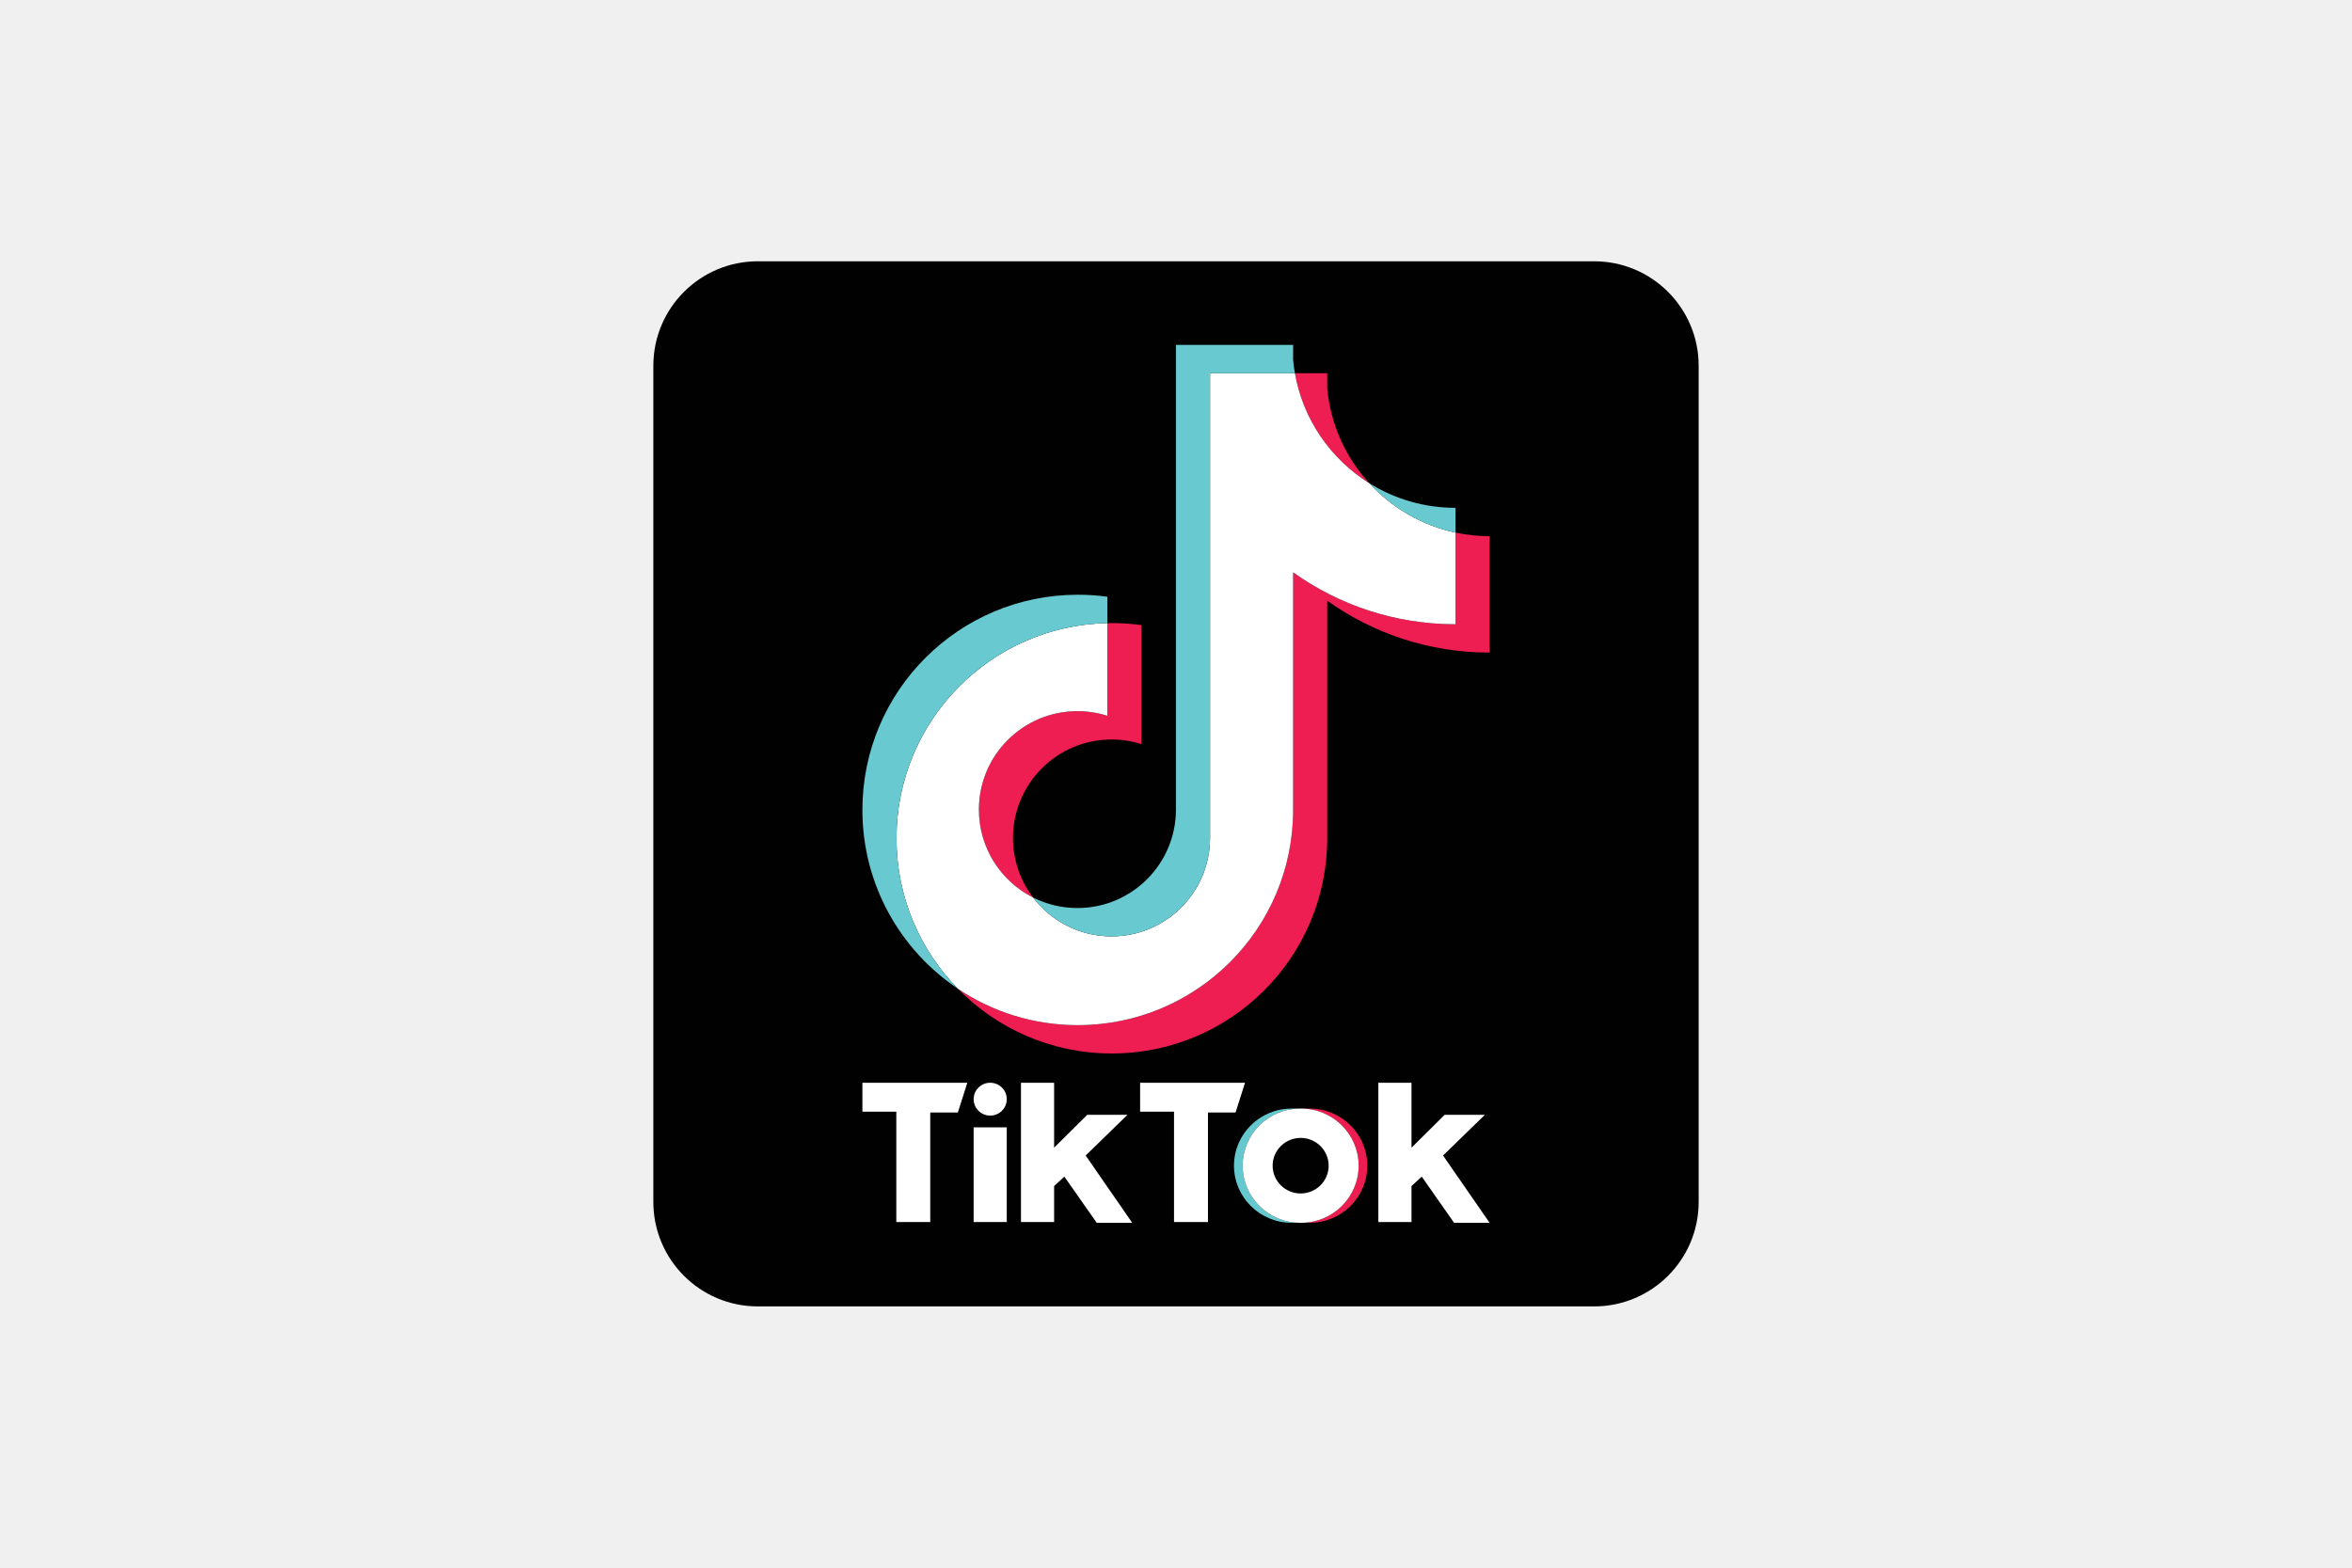
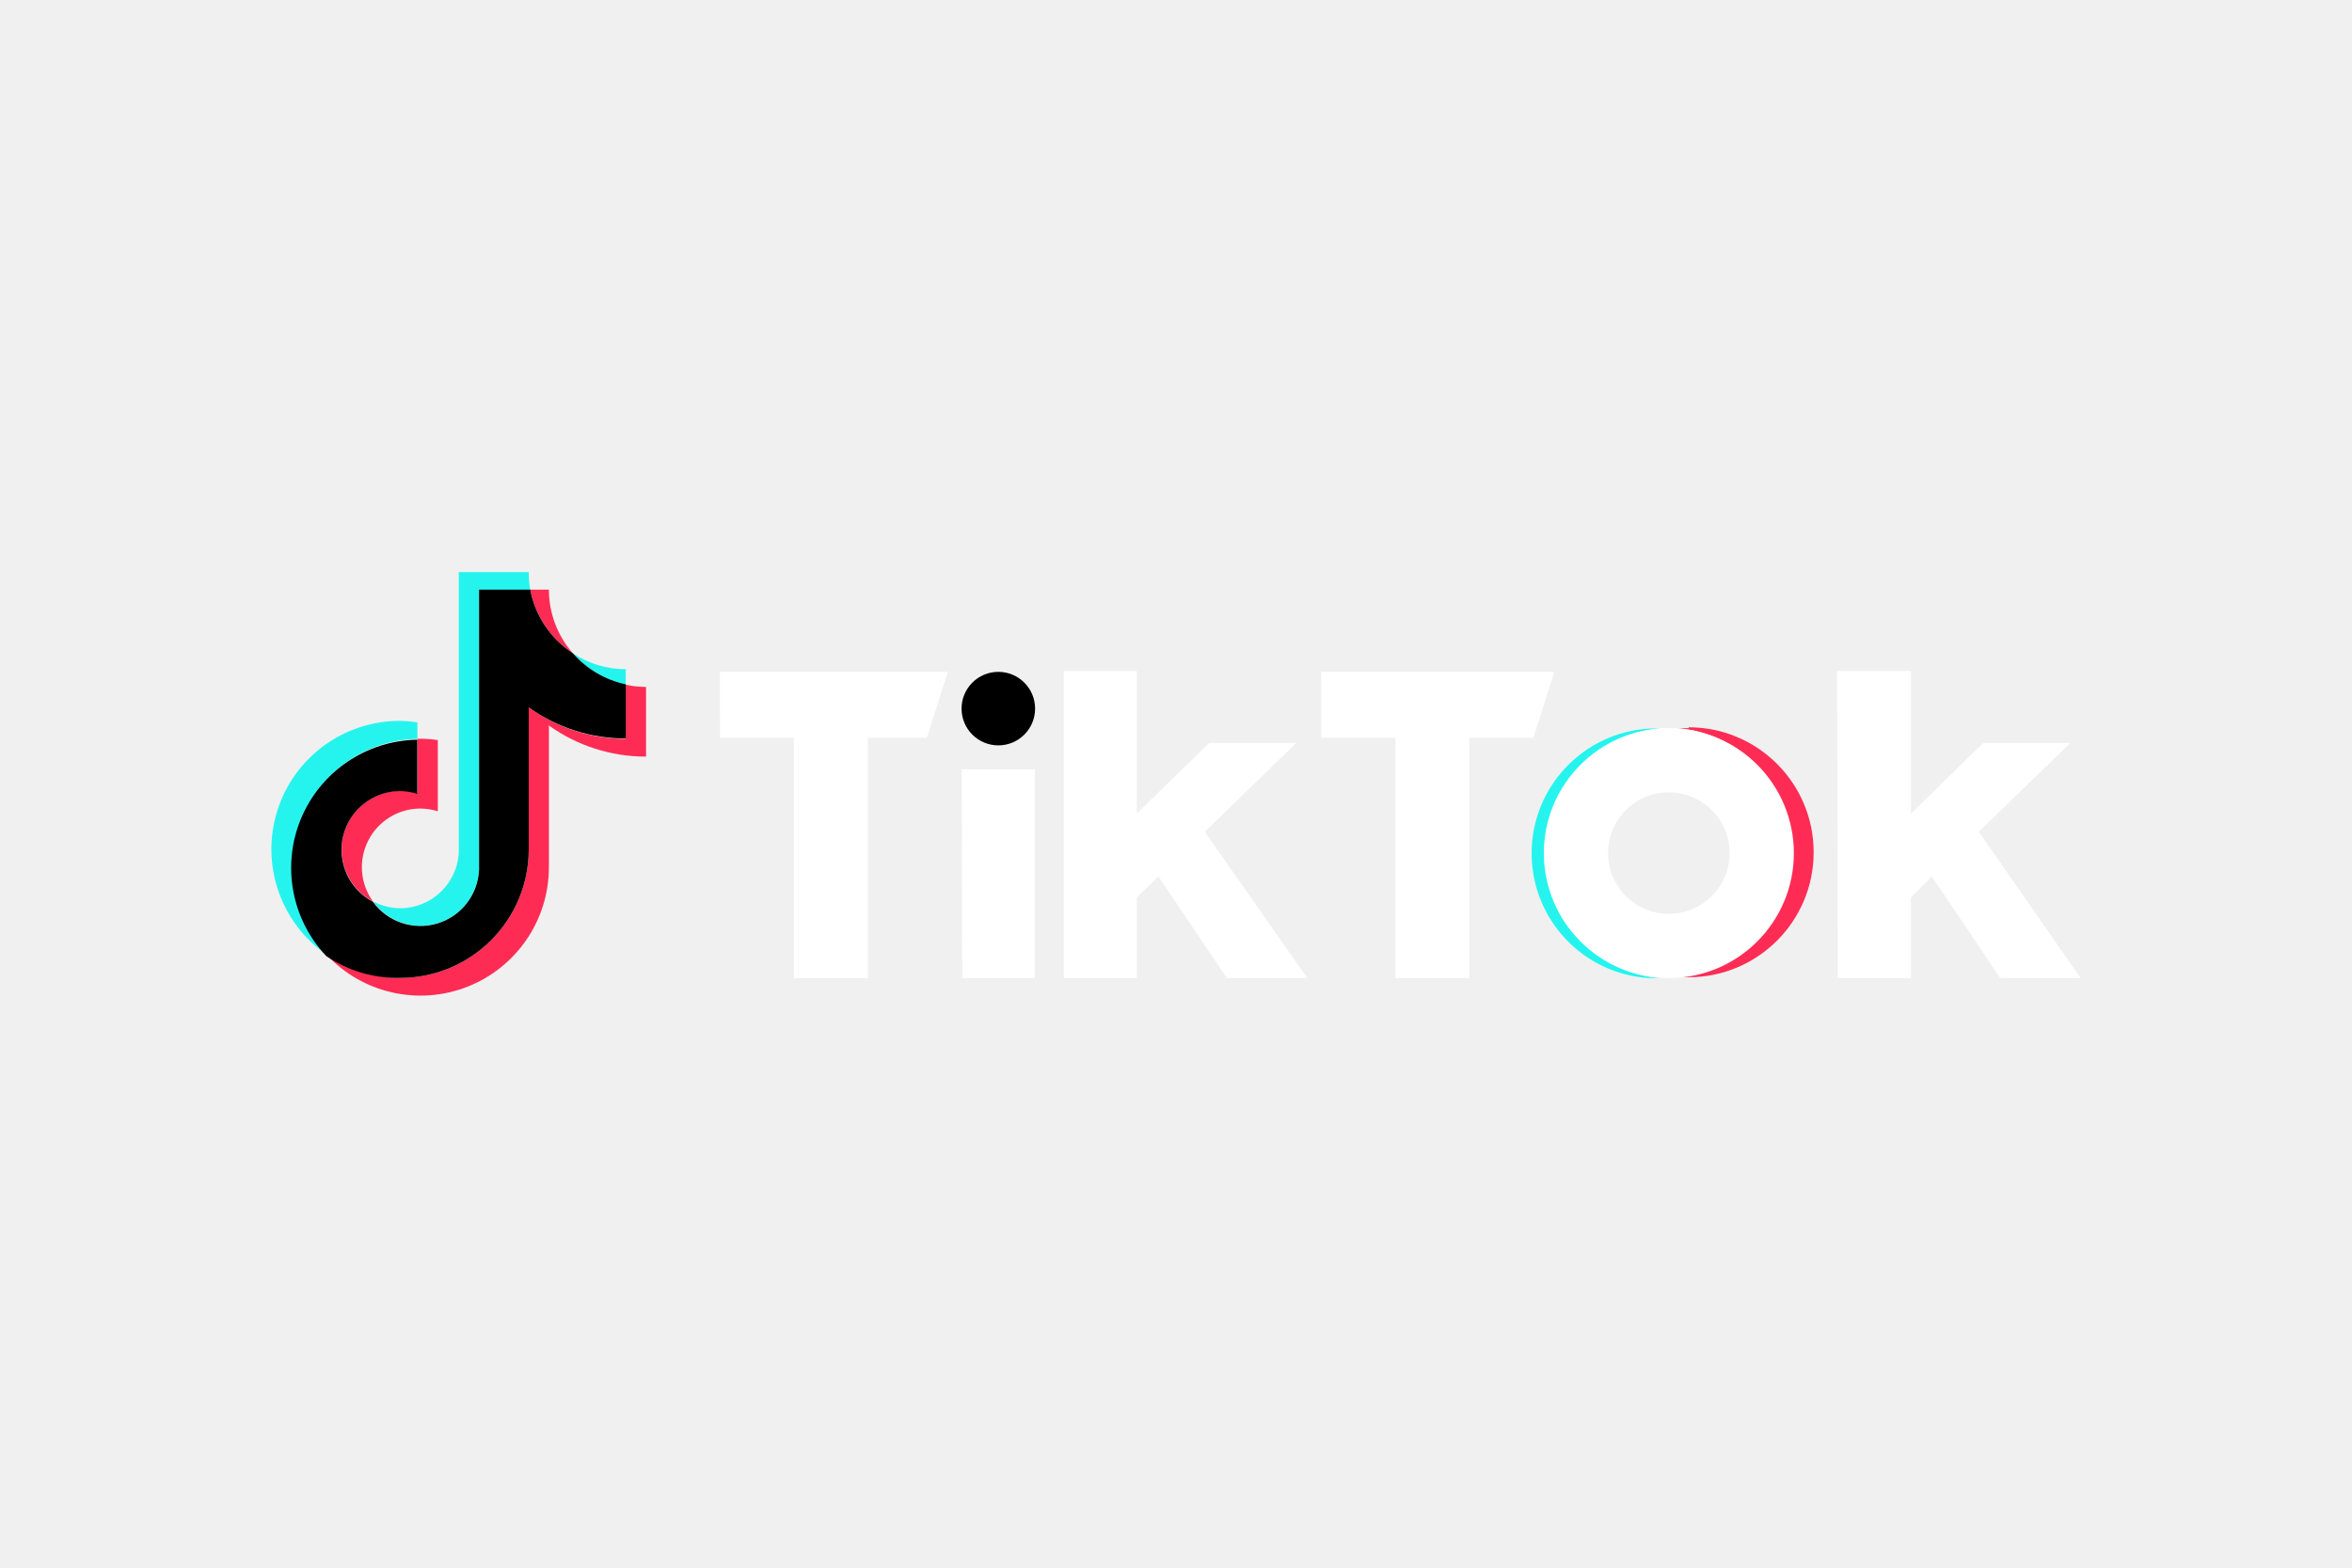
- <svg xmlns="http://www.w3.org/2000/svg" height="800" width="1200" viewBox="-37.5 -62.5 325 375">
-   <path clip-rule="evenodd" d="M25 0h200c13.808 0 25 11.192 25 25v200c0 13.808-11.192 25-25 25H25c-13.808 0-25-11.192-25-25V25C0 11.192 11.192 0 25 0z" fill-rule="evenodd" fill="#010101" />
-   <path clip-rule="evenodd" d="M156.98 230c7.607 0 13.774-6.117 13.774-13.662 0-7.545-6.167-13.663-13.774-13.663h-2.075c7.607 0 13.774 6.118 13.774 13.663S162.512 230 154.905 230z" fill-rule="evenodd" fill="#EE1D51" />
-   <path clip-rule="evenodd" d="M154.717 202.675h-2.075c-7.607 0-13.775 6.118-13.775 13.663S145.035 230 152.642 230h2.075c-7.608 0-13.775-6.117-13.775-13.662 0-7.545 6.167-13.663 13.775-13.663z" fill-rule="evenodd" fill="#66C8CF" />
-   <ellipse ry="6.643" rx="6.699" clip-rule="evenodd" fill-rule="evenodd" fill="#010101" cy="216.338" cx="154.811" />
-   <path clip-rule="evenodd" d="M50 196.5v6.925h8.112v26.388h8.115v-26.201h6.603l2.264-7.112zm66.415 0v6.925h8.112v26.388h8.115v-26.201h6.603l2.264-7.112zm-39.81 3.93c0-2.17 1.771-3.93 3.959-3.93 2.19 0 3.963 1.76 3.963 3.93s-1.772 3.93-3.963 3.93c-2.188-.001-3.959-1.76-3.959-3.93zm0 6.738h7.922v22.645h-7.922zM87.924 196.5v33.313h7.925v-8.608l2.453-2.248L106.037 230h8.49l-11.133-16.095 10-9.733h-9.622l-7.923 7.86V196.5zm85.47 0v33.313h7.926v-8.608l2.452-2.248L191.509 230H200l-11.133-16.095 10-9.733h-9.622l-7.925 7.86V196.5z" fill-rule="evenodd" fill="#FFF" />
-   <path clip-rule="evenodd" d="M161.167 81.186c10.944 7.819 24.352 12.42 38.832 12.42V65.755a39.26 39.26 0 01-8.155-.853v21.923c-14.479 0-27.885-4.601-38.832-12.42v56.835c0 28.432-23.06 51.479-51.505 51.479-10.613 0-20.478-3.207-28.673-8.707C82.187 183.57 95.23 189.5 109.66 189.5c28.447 0 51.508-23.047 51.508-51.48V81.186zm10.06-28.098c-5.593-6.107-9.265-14-10.06-22.726V26.78h-7.728c1.945 11.09 8.58 20.565 17.788 26.308zm-80.402 99.107a23.445 23.445 0 01-4.806-14.256c0-13.004 10.548-23.547 23.561-23.547a23.6 23.6 0 017.147 1.103V87.022a51.97 51.97 0 00-8.152-.469v22.162a23.619 23.619 0 00-7.15-1.103c-13.013 0-23.56 10.543-23.56 23.548 0 9.195 5.272 17.157 12.96 21.035z" fill-rule="evenodd" fill="#EE1D52" />
-   <path clip-rule="evenodd" d="M153.012 74.405c10.947 7.819 24.353 12.42 38.832 12.42V64.902c-8.082-1.72-15.237-5.942-20.617-11.814-9.208-5.743-15.843-15.218-17.788-26.308H133.14v111.239c-.046 12.968-10.576 23.468-23.561 23.468-7.652 0-14.45-3.645-18.755-9.292-7.688-3.878-12.96-11.84-12.96-21.035 0-13.005 10.547-23.548 23.56-23.548 2.493 0 4.896.388 7.15 1.103V86.553c-27.945.577-50.42 23.399-50.42 51.467 0 14.011 5.597 26.713 14.68 35.993 8.195 5.5 18.06 8.707 28.673 8.707 28.445 0 51.505-23.048 51.505-51.479z" fill-rule="evenodd" fill="#FFF" />
-   <path clip-rule="evenodd" d="M191.844 64.902v-5.928a38.84 38.84 0 01-20.617-5.887 38.948 38.948 0 0020.617 11.815zM153.439 26.78a39.524 39.524 0 01-.427-3.198V20h-28.028v111.24c-.045 12.967-10.574 23.467-23.56 23.467-3.813 0-7.412-.904-10.6-2.512 4.305 5.647 11.103 9.292 18.755 9.292 12.984 0 23.515-10.5 23.561-23.468V26.78zm-44.864 59.773v-6.311a51.97 51.97 0 00-7.067-.479C73.06 79.763 50 102.811 50 131.24c0 17.824 9.063 33.532 22.835 42.772-9.083-9.28-14.68-21.982-14.68-35.993 0-28.067 22.474-50.889 50.42-51.466z" fill-rule="evenodd" fill="#69C9D0" />
-   <path clip-rule="evenodd" d="M154.904 230c7.607 0 13.775-6.117 13.775-13.662 0-7.545-6.168-13.663-13.775-13.663h-.188c-7.607 0-13.774 6.118-13.774 13.663S147.109 230 154.716 230zm-6.792-13.662c0-3.67 3-6.643 6.7-6.643 3.697 0 6.697 2.973 6.697 6.643s-3 6.645-6.697 6.645c-3.7-.001-6.7-2.975-6.7-6.645z" fill-rule="evenodd" fill="#FFF" />
+ <svg xmlns="http://www.w3.org/2000/svg" width="1200" height="800" viewBox="0 0 1200 800" fill="none">
+   <path d="M212.952 377.052V368.63C210.029 368.167 207.076 367.913 204.116 367.87C175.462 367.81 150.094 386.378 141.489 413.71C132.885 441.042 143.041 470.794 166.563 487.159C148.943 468.303 144.051 440.853 154.071 417.07C164.091 393.288 187.152 377.615 212.952 377.052Z" fill="#25F4EE" />
+   <path d="M214.54 472.456C230.561 472.434 243.73 459.812 244.432 443.807V300.978H270.526C269.994 297.994 269.739 294.966 269.767 291.935H234.077V434.626C233.483 450.713 220.283 463.455 204.186 463.481C199.375 463.441 194.643 462.258 190.379 460.03C193.142 463.858 196.771 466.98 200.97 469.139C205.169 471.298 209.819 472.435 214.54 472.456ZM319.264 349.439V341.5C309.66 341.503 300.27 338.67 292.272 333.354C299.283 341.505 308.758 347.151 319.264 349.439Z" fill="#25F4EE" />
+   <path d="M292.273 333.355C284.394 324.383 280.051 312.849 280.054 300.909H270.528C271.758 307.511 274.321 313.793 278.059 319.371C281.798 324.949 286.634 329.707 292.273 333.355ZM204.118 403.561C190.37 403.632 178.434 413.05 175.169 426.405C171.903 439.761 178.147 453.624 190.311 460.03C183.72 450.93 182.789 438.902 187.901 428.896C193.014 418.89 203.305 412.596 214.542 412.604C217.538 412.642 220.514 413.107 223.378 413.985V377.674C220.453 377.235 217.5 377.005 214.542 376.983H212.954V404.596C210.074 403.824 207.098 403.476 204.118 403.561Z" fill="#FE2C55" />
+   <path d="M319.263 349.439V377.052C301.485 377.018 284.169 371.391 269.767 360.968V433.521C269.691 469.725 240.32 499.034 204.117 499.034C190.671 499.058 177.55 494.909 166.562 487.16C184.899 506.881 213.436 513.373 238.5 503.525C263.563 493.676 280.047 469.494 280.052 442.565V370.218C294.503 380.573 311.841 386.127 329.618 386.096V350.544C326.138 350.533 322.668 350.163 319.263 349.439Z" fill="#FE2C55" />
+   <path d="M269.766 433.522V360.968C284.212 371.331 301.553 376.886 319.332 376.846V349.232C308.828 347.014 299.331 341.442 292.271 333.355C286.632 329.707 281.796 324.949 278.057 319.371C274.319 313.793 271.756 307.511 270.526 300.909H244.431V443.807C243.909 456.556 235.37 467.575 223.155 471.263C210.94 474.951 197.73 470.498 190.24 460.168C178.076 453.762 171.832 439.898 175.098 426.544C178.363 413.188 190.299 403.77 204.047 403.699C207.044 403.726 210.021 404.191 212.883 405.08V377.467C186.938 377.906 163.702 393.634 153.654 417.559C143.606 441.483 148.642 469.085 166.493 487.919C177.589 495.413 190.729 499.295 204.116 499.034C240.32 499.034 269.69 469.725 269.766 433.522Z" fill="black" />
+   <path d="M442.76 499.119H405.029V376.473H367.369L367.297 342.854H483.594L472.917 376.473H442.76V499.119ZM749.592 499.119H711.933V376.473H674.129L674.057 342.854H793.023L782.346 376.473H749.592V499.119ZM490.665 392.562H527.963V499.119H490.953L490.665 392.562ZM591.018 447.247L579.98 457.925V499.119H542.753V342.421H579.98V415.215L616.918 379.143H661.359L614.681 424.45L666.986 499.119H625.936L591.018 447.247ZM985.65 447.247L974.973 457.925V499.119H937.674L937.313 342.421H974.973V415.215L1011.84 379.143H1056.28L1009.6 424.45L1061.55 499.119H1020.5L985.65 447.247Z" fill="white" />
+   <path d="M509.351 380.369C519.711 380.369 528.109 371.971 528.109 361.611C528.109 351.252 519.711 342.854 509.351 342.854C498.992 342.854 490.594 351.252 490.594 361.611C490.594 371.971 498.992 380.369 509.351 380.369Z" fill="black" />
+   <path d="M788.261 435.344C788.272 402.06 813.877 374.382 847.059 371.784H841.504C807.781 373.751 781.441 401.672 781.441 435.452C781.441 469.232 807.781 497.153 841.504 499.12H847.059C813.794 496.515 788.159 468.71 788.261 435.344Z" fill="#25F4EE" />
+   <path d="M861.561 371.568H855.934C889.008 374.299 914.46 401.94 914.46 435.127C914.46 468.314 889.008 495.955 855.934 498.687H861.561C896.783 498.687 925.337 470.133 925.337 434.911C925.337 399.688 896.783 371.135 861.561 371.135V371.568Z" fill="#FE2C55" />
+   <path d="M851.46 466.366C834.327 466.366 820.437 452.476 820.437 435.343C820.437 418.21 834.327 404.321 851.46 404.321C868.593 404.321 882.482 418.21 882.482 435.343C882.442 452.46 868.576 466.326 851.46 466.366ZM851.46 371.567C816.237 371.567 787.684 400.121 787.684 435.343C787.684 470.566 816.237 499.119 851.46 499.119C886.682 499.119 915.236 470.566 915.236 435.343C915.236 418.429 908.516 402.207 896.556 390.247C884.596 378.287 868.374 371.567 851.46 371.567Z" fill="white" />
</svg>
